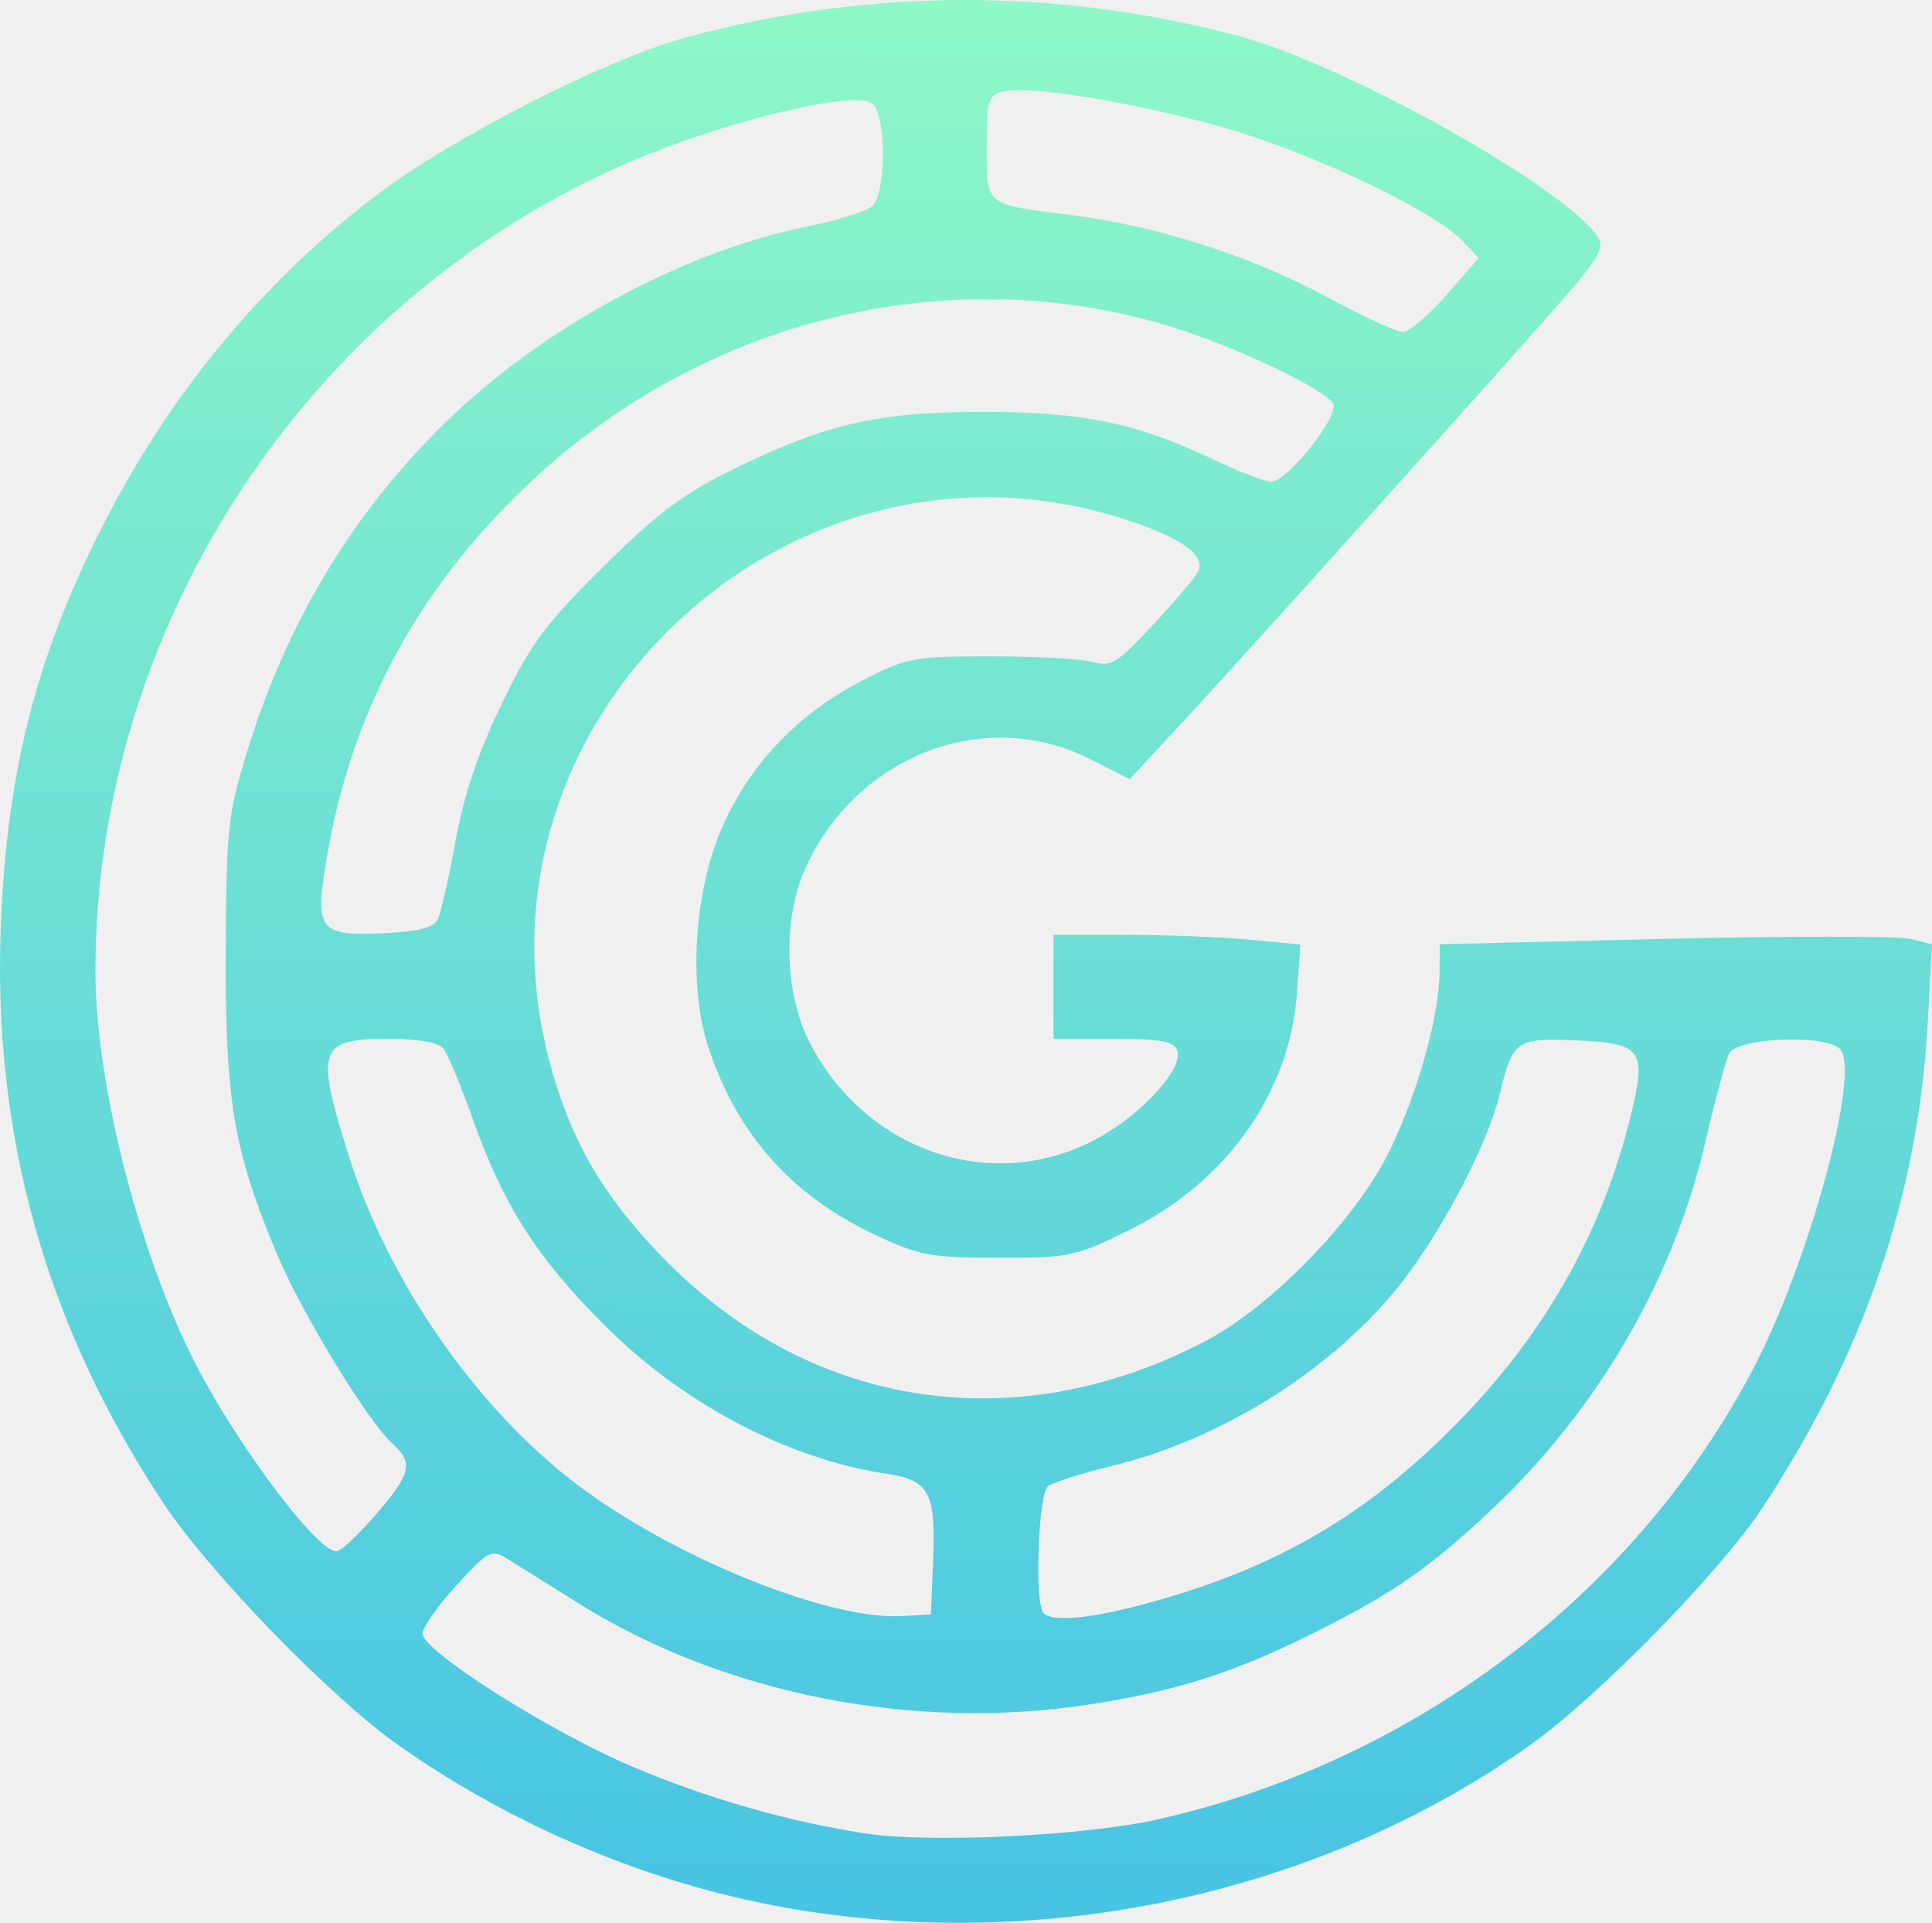
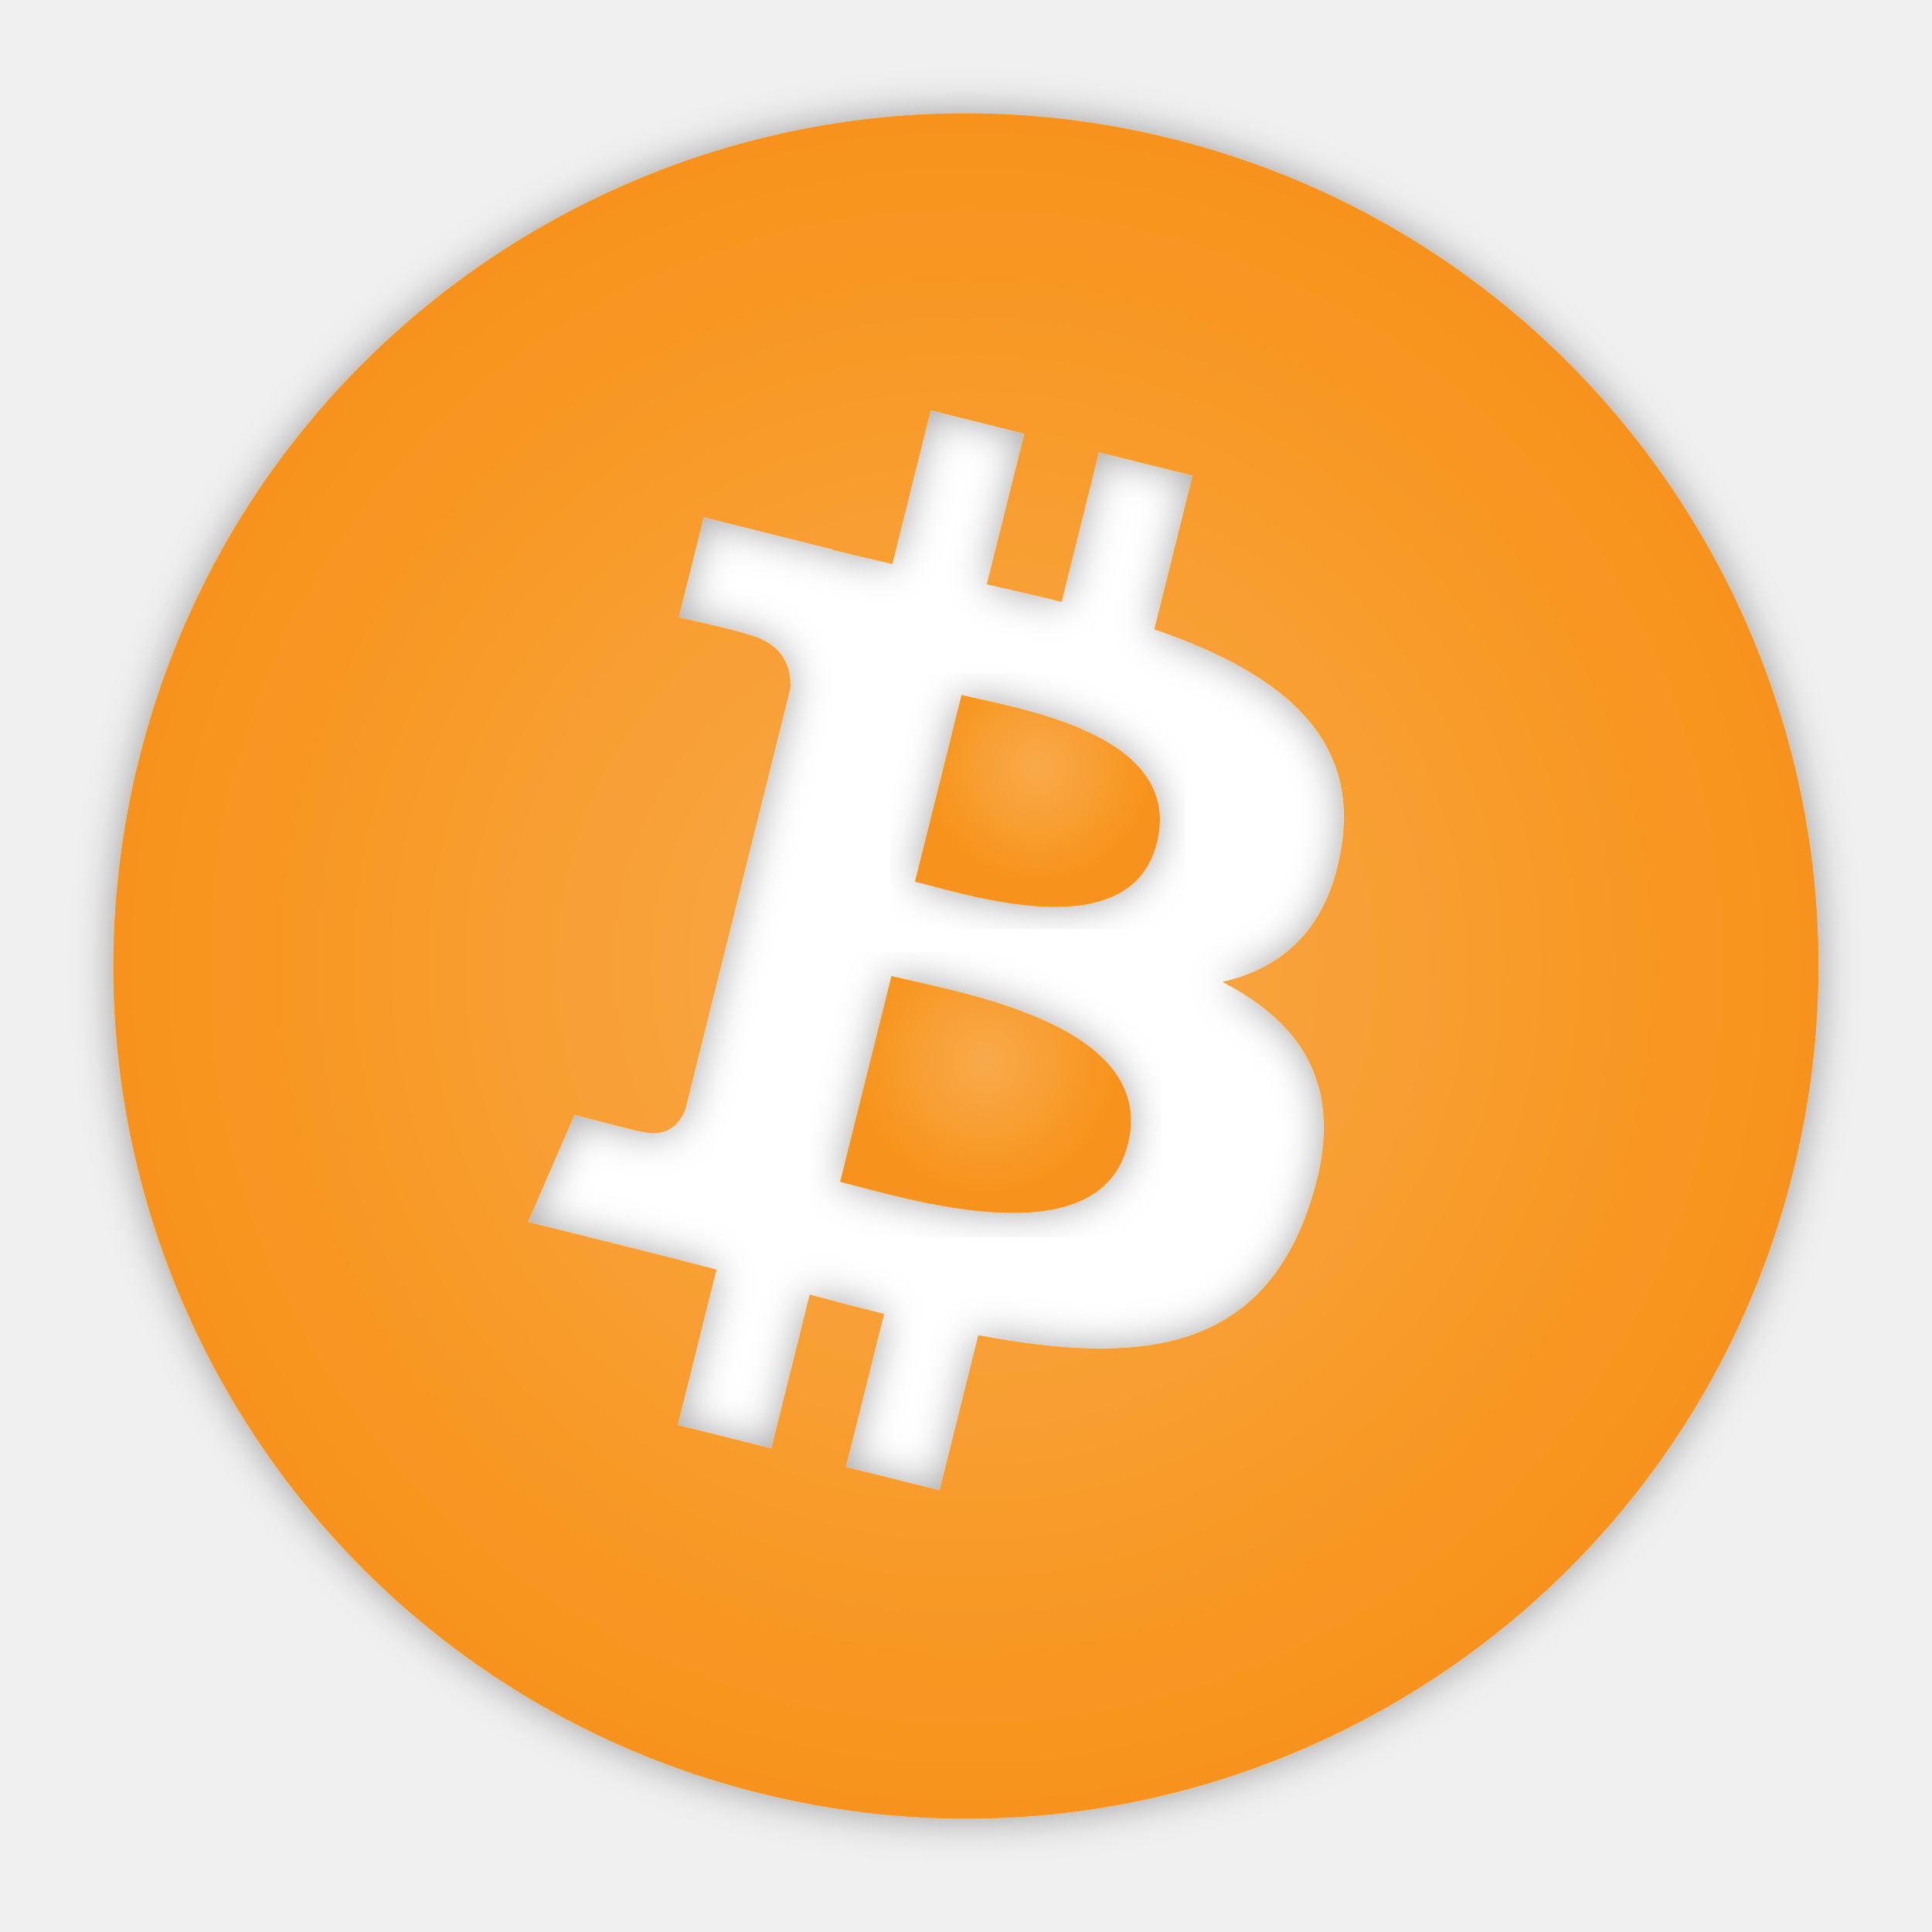
- <svg xmlns="http://www.w3.org/2000/svg" xmlns:xlink="http://www.w3.org/1999/xlink" width="200.057mm" height="199.077mm" viewBox="0 0 200.057 199.077" version="1.1" id="svg106">
-   <defs id="defs100">
-     <linearGradient id="linearGradient6118">
-       <stop style="stop-color:#47c4e4;stop-opacity:1;" offset="0" id="stop6114" />
-       <stop style="stop-color:#8ef8c7;stop-opacity:1" offset="1" id="stop6116" />
-     </linearGradient>
-     <linearGradient xlink:href="#linearGradient6118" id="linearGradient6122" x1="47.599" y1="298.657" x2="47.693" y2="207.452" gradientUnits="userSpaceOnUse" gradientTransform="matrix(2.18006,0,0,2.18006,-2.947394,-352.6175)" />
-   </defs>
-   <g id="layer1" transform="translate(-2.497665,-99.73621)">
-     <path style="fill:url(#linearGradient6122);fill-opacity:1;stroke-width:0.769" d="M 83.898,297.256 C 69.913,294.785 55.908,288.929 43.906,280.533 36.866,275.608 24.179,262.56 19.39,255.319 7.214,236.909 1.706,217.253 2.589,195.366 c 0.629,-15.592 3.601,-27.359 10.268,-40.656 6.978,-13.917 16.724,-25.751 28.643,-34.778 7.979,-6.043 23.868,-14.122 32.193,-16.368 18.812,-5.076 38.363,-5.103 57.119,-0.079 11.105,2.975 34.179,15.921 37.2,20.872 0.629,1.031 -0.116,2.308 -3.788,6.494 -7.117,8.113 -33.042,36.931 -39.203,43.578 l -5.543,5.979 -4.139,-2.091 c -10.834,-5.473 -24.097,-0.404 -29.416,11.242 -2.414,5.286 -2.216,13.068 0.463,18.207 5.959,11.43 19.312,15.735 30.027,9.681 4.574,-2.584 8.669,-7.181 7.985,-8.963 -0.363,-0.946 -1.755,-1.197 -6.636,-1.197 H 111.585 v -5.384 -5.384 l 7.498,0.004 c 4.124,0.003 9.877,0.23 12.785,0.505 l 5.286,0.499 -0.364,5.071 c -0.738,10.273 -7.278,19.504 -17.342,24.478 -5.611,2.773 -6.189,2.896 -13.591,2.883 -7.021,-0.013 -8.193,-0.231 -12.766,-2.386 -8.642,-4.072 -14.283,-10.421 -17.242,-19.406 -2.16,-6.559 -1.432,-16.704 1.675,-23.339 2.956,-6.314 7.759,-11.251 14.195,-14.595 4.636,-2.408 5.276,-2.53 13.33,-2.542 4.653,-0.006 9.415,0.254 10.581,0.58 1.899,0.531 2.545,0.14 6.153,-3.728 2.217,-2.376 4.341,-4.866 4.72,-5.532 0.992,-1.745 -1.718,-3.678 -7.879,-5.62 -34.499,-10.877 -68.279,20.849 -59.354,55.744 2.188,8.553 5.672,14.565 12.324,21.265 15.194,15.302 36.277,18.389 55.758,8.164 6.922,-3.633 15.694,-12.728 19.095,-19.8 2.936,-6.103 5.101,-13.923 5.12,-18.486 l 0.011,-2.779 23.265,-0.556 c 12.796,-0.306 24.266,-0.303 25.489,0.004 l 2.224,0.562 -0.447,8.157 c -0.974,17.781 -6.569,34.179 -17.125,50.192 -4.419,6.703 -17.155,19.687 -24.177,24.648 -21.651,15.296 -50.083,21.487 -76.908,16.749 z m 38.454,-9.145 c 26.506,-5.953 49.42,-23.291 61.704,-46.688 5.753,-10.957 11.091,-30.525 9.012,-33.031 -1.332,-1.605 -10.683,-1.254 -11.534,0.432 -0.32,0.634 -1.452,4.868 -2.516,9.407 -3.298,14.07 -11.088,27.437 -21.978,37.71 -6.449,6.083 -10.145,8.662 -18.244,12.728 -8.463,4.249 -14.354,6.133 -23.622,7.555 -18.118,2.779 -37.768,-1.11 -52.654,-10.42 -3.103,-1.941 -6.451,-4.031 -7.44,-4.645 -1.712,-1.063 -1.965,-0.935 -5.301,2.692 -1.927,2.095 -3.517,4.347 -3.534,5.006 -0.045,1.774 13.054,10.091 21.666,13.756 7.686,3.271 15.98,5.661 24.063,6.931 6.637,1.044 22.733,0.285 30.379,-1.433 z M 99.121,261.326 c 0.287,-7.085 -0.388,-8.341 -4.848,-9.01 -10.226,-1.533 -21.082,-7.259 -29.217,-15.409 -7.011,-7.024 -10.464,-12.441 -13.628,-21.382 -1.215,-3.434 -2.582,-6.693 -3.037,-7.241 -0.517,-0.622 -2.636,-0.997 -5.638,-0.997 -7.315,0 -7.651,1.013 -4.079,12.305 4.036,12.759 13.033,25.745 23.306,33.639 9.863,7.578 26.178,14.245 33.839,13.827 l 3.076,-0.168 z m 23.661,3.991 c 12.419,-3.599 21.322,-8.875 30.339,-17.977 9.241,-9.33 15.201,-19.791 18.201,-31.945 1.726,-6.993 1.251,-7.659 -5.669,-7.947 -6.148,-0.256 -6.499,-0.009 -7.842,5.493 -1.363,5.583 -6.438,15.122 -10.894,20.477 -7.133,8.571 -18.276,15.444 -29.366,18.112 -3.069,0.738 -6.013,1.684 -6.542,2.101 -1.016,0.801 -1.405,12.175 -0.449,13.131 1.017,1.017 5.595,0.476 12.223,-1.445 z m -81.375,-8.76 c 3.678,-4.271 3.934,-5.361 1.725,-7.361 C 40.547,246.857 33.75,235.703 31.184,229.59 26.691,218.887 25.828,213.814 25.881,198.442 c 0.045,-12.841 0.201,-14.344 2.166,-20.765 4.118,-13.46 10.865,-24.693 20.497,-34.126 10.052,-9.843 24.557,-17.717 37.506,-20.36 3.087,-0.63 6.115,-1.563 6.729,-2.072 1.498,-1.243 1.535,-9.432 0.048,-10.666 -1.379,-1.144 -10.22,0.616 -19.568,3.895 -35.984,12.624 -60.921,47.848 -60.88,85.997 0.013,11.939 4.808,30.277 10.866,41.55 4.553,8.473 12.168,18.458 14.076,18.457 0.45,-2.1e-4 2.288,-1.708 4.086,-3.796 z m 6.395,-61.575 c 0.327,-0.634 1.157,-4.268 1.845,-8.075 0.867,-4.802 2.328,-9.159 4.769,-14.228 3.025,-6.28 4.505,-8.282 10.541,-14.257 5.652,-5.595 8.296,-7.574 13.558,-10.146 9.548,-4.667 14.871,-5.885 25.764,-5.898 10.296,-0.013 15.955,1.157 23.865,4.932 2.646,1.263 5.344,2.296 5.995,2.296 1.632,0 6.944,-6.638 6.415,-8.017 -0.548,-1.428 -10.137,-5.998 -16.906,-8.058 -23.047,-7.012 -48.48,-0.736 -66.54,16.418 -11.615,11.033 -18.437,23.887 -20.917,39.413 -1.064,6.663 -0.523,7.292 6.025,6.997 3.485,-0.157 5.169,-0.573 5.585,-1.378 z m 104.45,-64.676 3.366,-3.85 -1.626,-1.73 c -2.572,-2.738 -12.89,-7.878 -21.801,-10.859 -8.522,-2.852 -22.741,-5.425 -25.772,-4.664 -1.615,0.405 -1.756,0.864 -1.756,5.727 0,6.147 -0.249,5.943 8.631,7.056 8.907,1.117 18.598,4.193 26.362,8.369 3.807,2.047 7.441,3.74 8.075,3.761 0.634,0.022 2.668,-1.693 4.52,-3.811 z" id="path85" />
+ <svg xmlns="http://www.w3.org/2000/svg" version="1.1" id="svg2" x="0px" y="0px" width="1024px" height="1024px" viewBox="-34 -34 580 580" enable-background="new 0 0 1024 1024" xml:space="preserve">
+   <filter id="dropShadowAlpha">
+     <feColorMatrix result="matrixOut" in="SourceAlpha" type="saturate" values="0.1" />
+     <feGaussianBlur in="matrixOut" result="blur-out" stdDeviation="6" />
+     <feColorMatrix in="blur-out" result="color-out" type="matrix" values="0 0 0 0   0                 0 0 0 0   0                  0 0 0 0   0                  0 0 0 0.35 0" />
+     <feBlend in="SourceGraphic" in2="color-out" mode="normal" />
+   </filter>
+   <g>
+     <circle cx="255" cy="255" r="200" stroke-width="2" fill="white" />
+     <radialGradient id="innerBtop" cx="277.49" cy="196.441" r="34.397" gradientUnits="userSpaceOnUse">
+       <stop offset="0" style="stop-color:#F9AA4B" />
+       <stop offset="1" style="stop-color:#F7931A" />
+     </radialGradient>
+     <path fill="url(#innerBtop)" filter="url(#dropShadowAlpha)" d="M254.647,174.6l-13.983,56.08c15.855,3.951,64.735,20.071,72.656-11.656    C321.568,185.928,270.503,178.552,254.647,174.6z" />
+     <radialGradient id="innerBbottom" cx="261.915" cy="284.567" r="39.838" gradientUnits="userSpaceOnUse">
+       <stop offset="0" style="stop-color:#F9AA4B" />
+       <stop offset="1" style="stop-color:#F7931A" />
+     </radialGradient>
+     <path fill="url(#innerBbottom)" filter="url(#dropShadowAlpha)" d="M233.608,258.984l-15.425,61.832c19.04,4.729,77.769,23.584,86.448-11.296    C313.703,273.144,252.647,263.736,233.608,258.984z" />
+     <radialGradient id="coinShape" cx="256.028" cy="256.003" r="255.988" gradientUnits="userSpaceOnUse">
+       <stop offset="0" style="stop-color:#F9AA4B" />
+       <stop offset="1" style="stop-color:#F7931A" />
+     </radialGradient>
+     <path fill="url(#coinShape)" filter="url(#dropShadowAlpha)" d="M317.871,7.656c-137.12-34.192-276.024,49.28-310.2,186.44    c-34.208,137.136,49.256,276.048,186.36,310.24c137.16,34.199,276.063-49.265,310.256-186.408    C538.479,180.776,455.023,41.848,317.871,7.656z M368.807,219.528c-3.688,24.936-17.512,37.008-35.864,41.24    c25.2,13.12,38.024,33.239,25.809,68.12c-15.16,43.319-51.176,46.976-99.072,37.912l-11.624,46.584l-28.088-7l11.472-45.96    c-7.279-1.809-14.72-3.729-22.384-5.809l-11.512,46.177l-28.056-7l11.624-46.673c-6.561-1.68-13.225-3.464-20.024-5.168    l-36.552-9.111l13.943-32.152c0,0,20.696,5.504,20.416,5.096c7.952,1.969,11.48-3.216,12.872-6.672l18.368-73.64l0.048-0.2    l13.104-52.568c0.344-5.968-1.712-13.496-13.088-16.336c0.439-0.296-20.4-5.072-20.4-5.072l7.472-30l38.736,9.673l-0.032,0.144    c5.824,1.448,11.824,2.824,17.937,4.216L245.423,89.2l28.072,7l-11.28,45.224c7.536,1.721,15.12,3.456,22.504,5.297l11.2-44.929    l28.088,7l-11.504,46.145C347.967,167.152,373.904,185.464,368.807,219.528z" />
  </g>
</svg>
